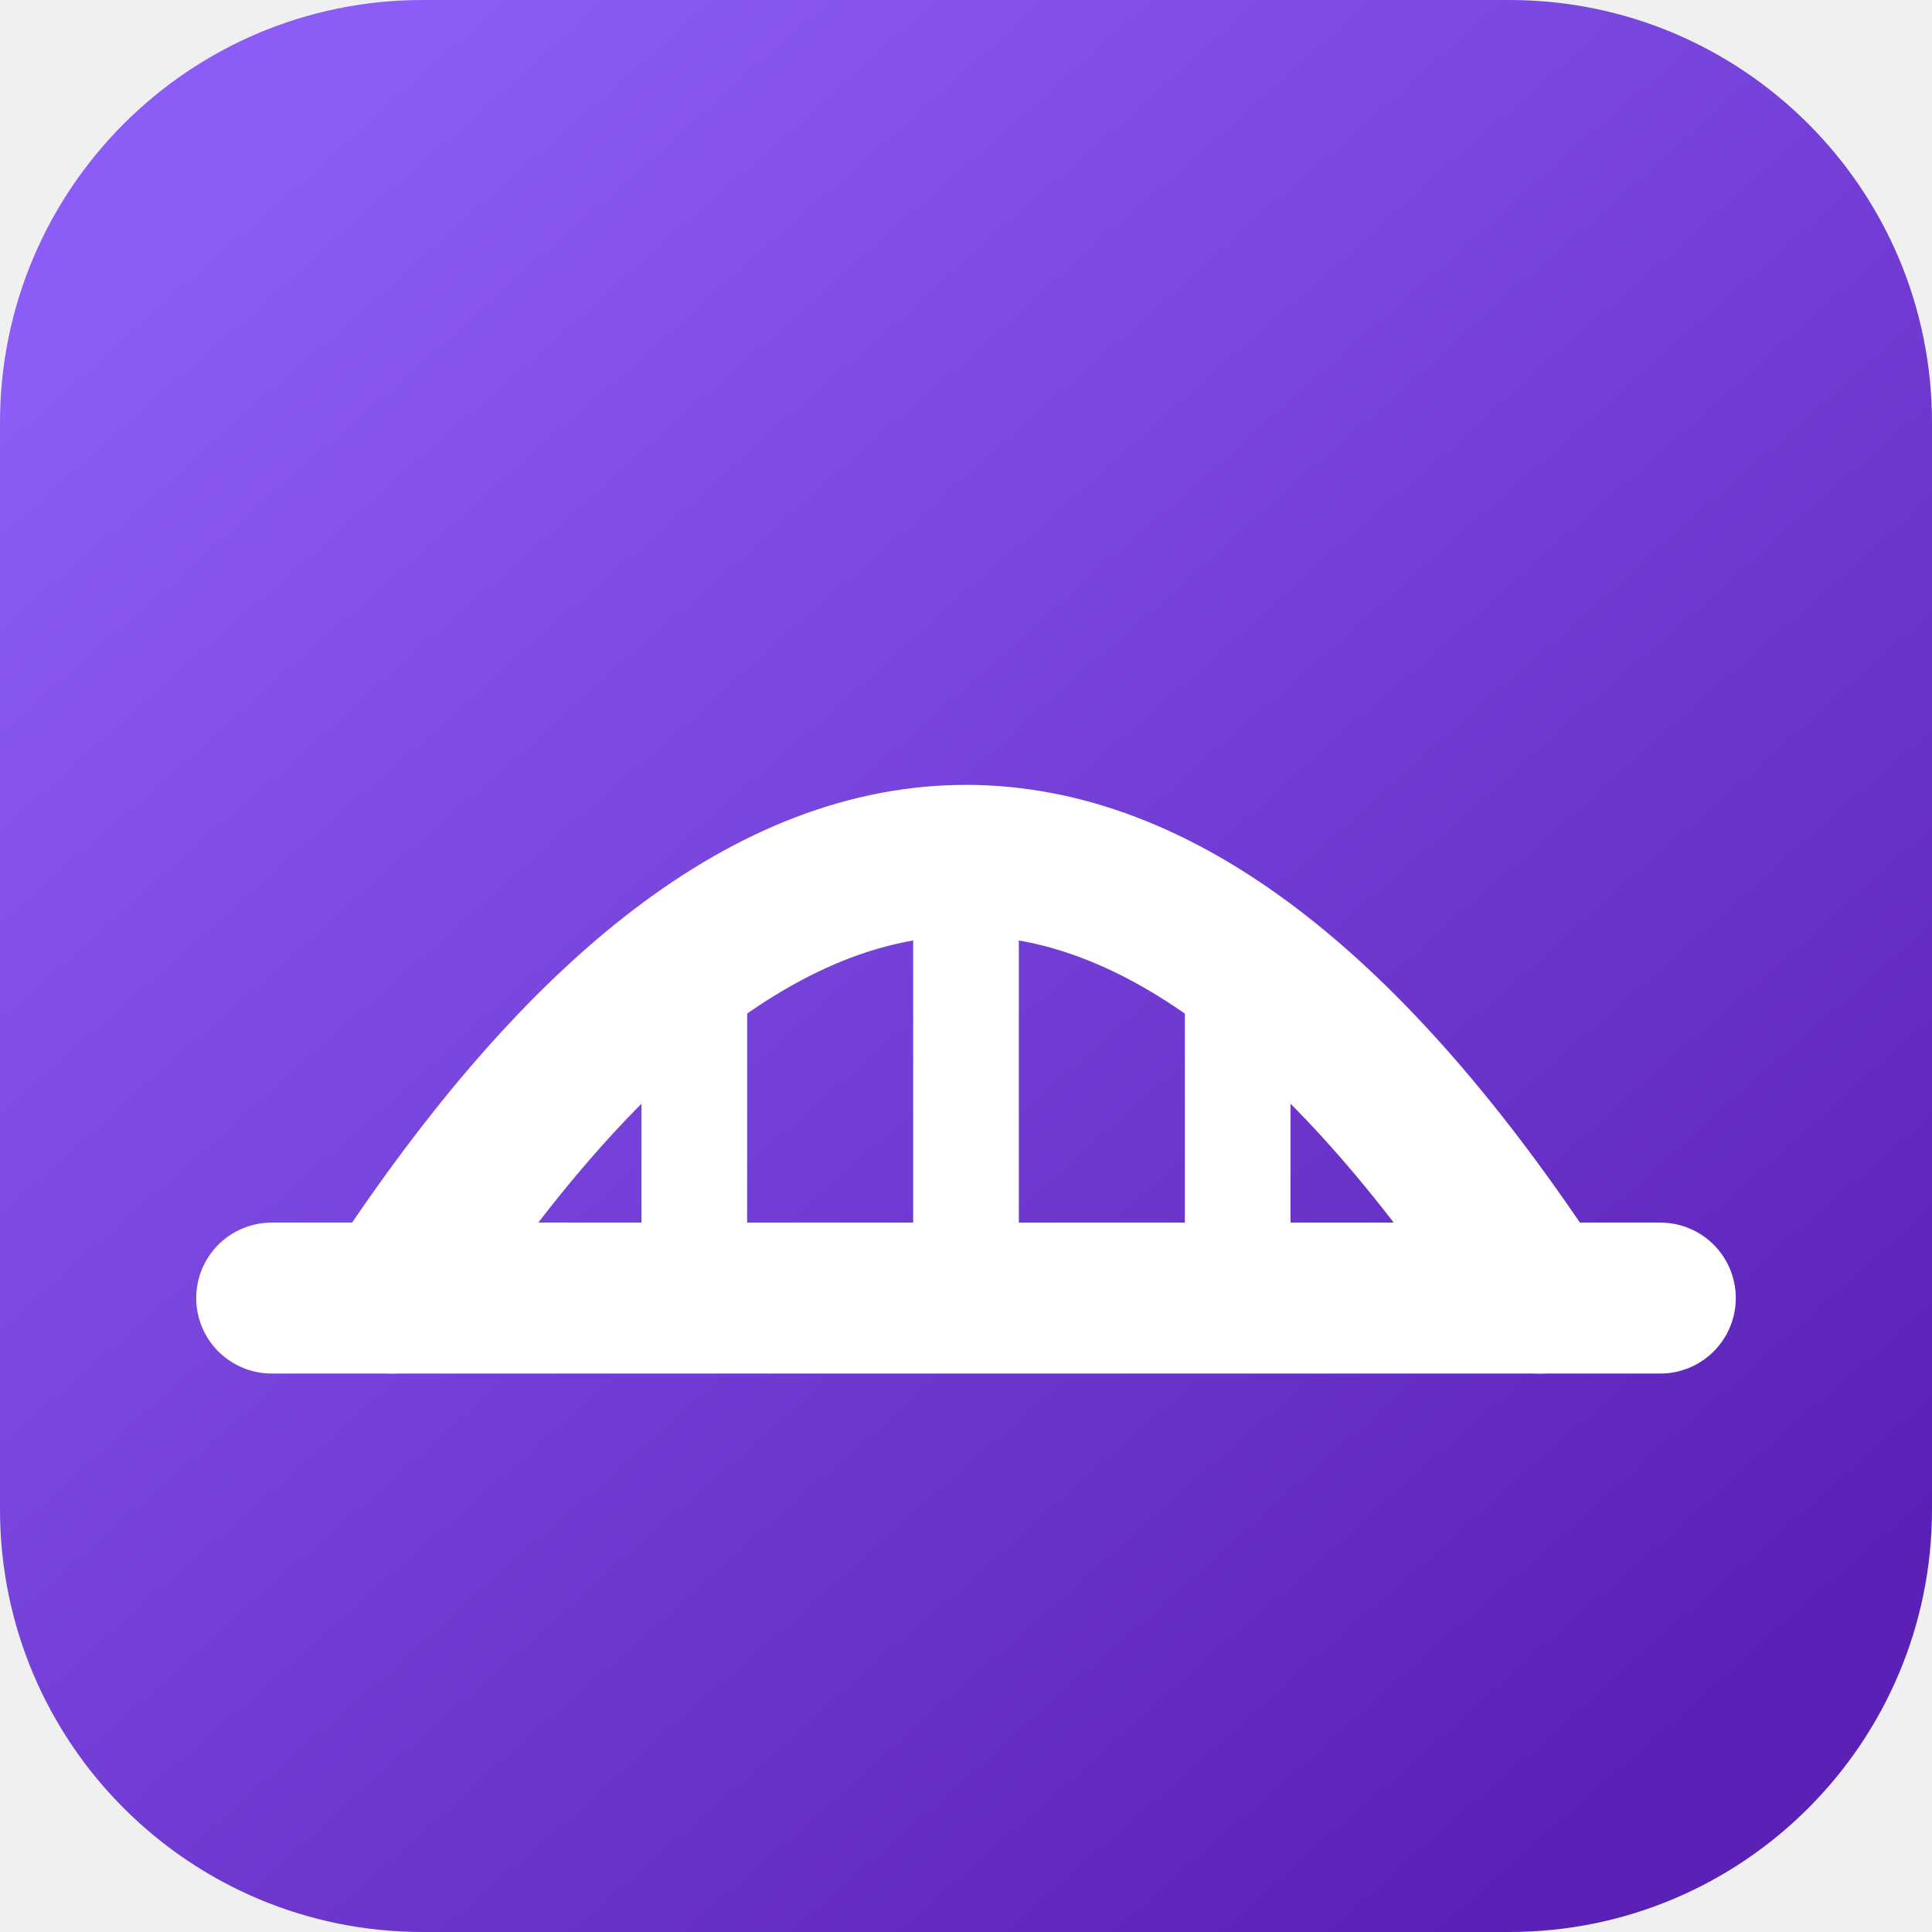
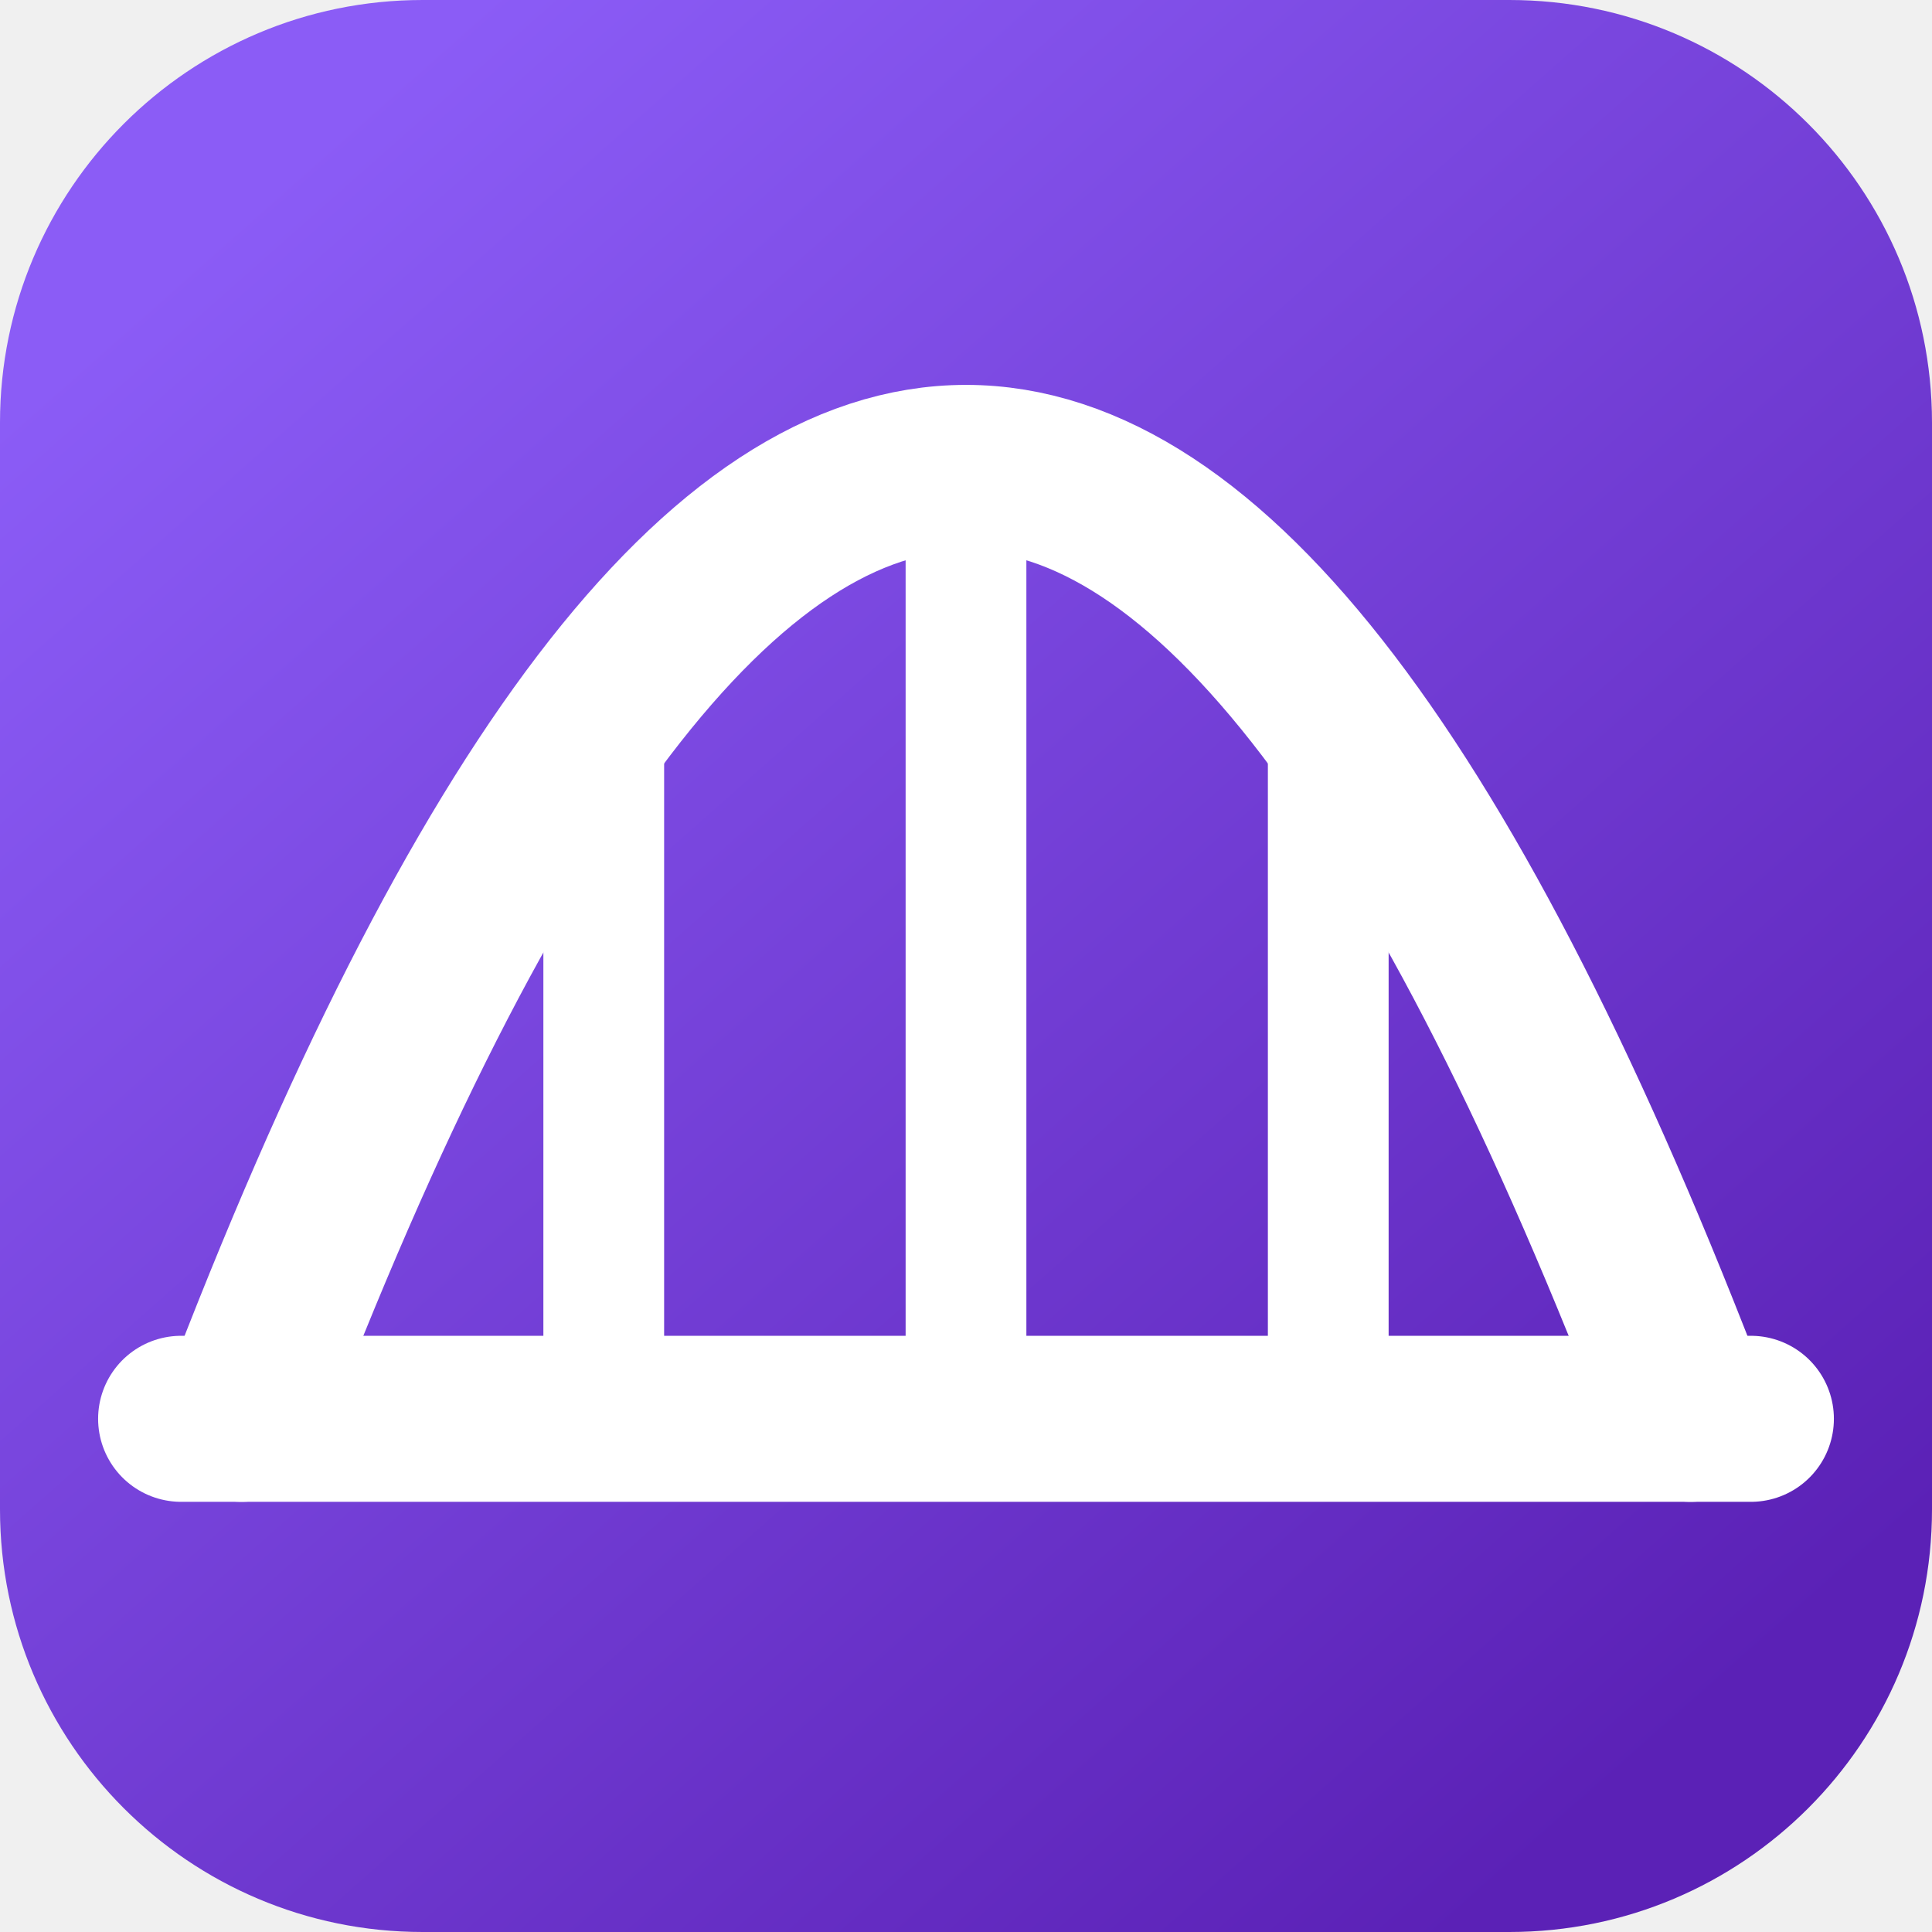
<svg xmlns="http://www.w3.org/2000/svg" viewBox="0 0 128 128">
  <defs>
    <linearGradient id="background" x1="18" y1="12" x2="110" y2="116" gradientUnits="userSpaceOnUse">
      <stop stop-color="#8b5cf6" />
      <stop offset="1" stop-color="#5b21b6" />
    </linearGradient>
  </defs>
  <rect width="128" height="128" rx="28" fill="url(#background)" />
-   <path d="M46 64v20M64 57v27M82 64v20" stroke="#fff" stroke-width="7" stroke-linecap="round" />
-   <path d="M26 86Q64 28 102 86" fill="none" stroke="#fff" stroke-width="10" stroke-linecap="round" />
-   <path d="M18 86h92" stroke="#fff" stroke-width="10" stroke-linecap="round" />
+   <path d="M40 46v48M64 31v63M88 46v48" stroke="#fff" stroke-width="8" stroke-linecap="round" />
+   <path d="M16 94Q64 -32 112 94" fill="none" stroke="#fff" stroke-width="11" stroke-linecap="round" />
+   <path d="M12 94h104" stroke="#fff" stroke-width="11" stroke-linecap="round" />
</svg>
